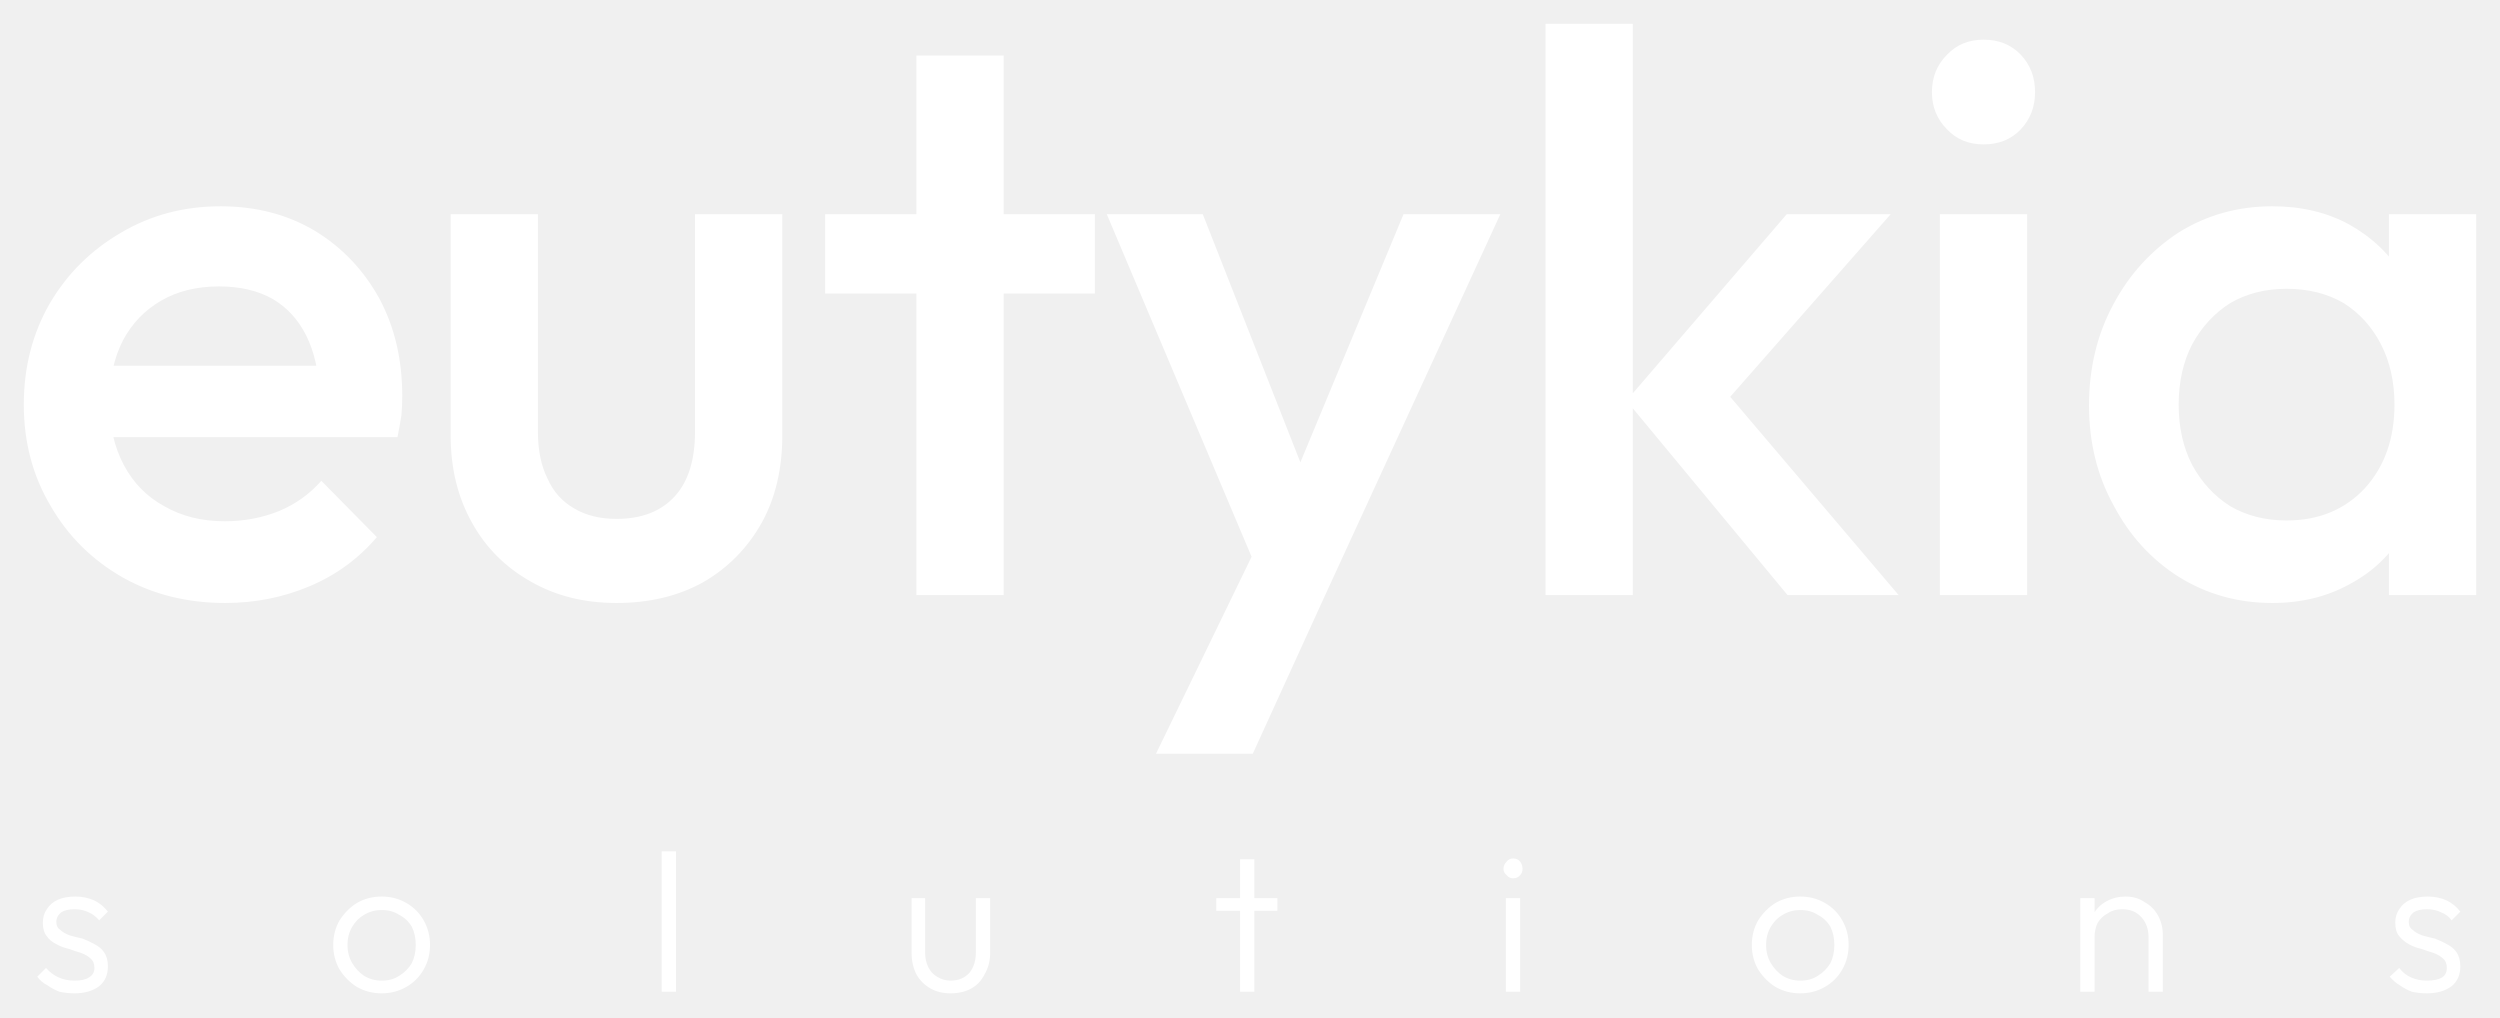
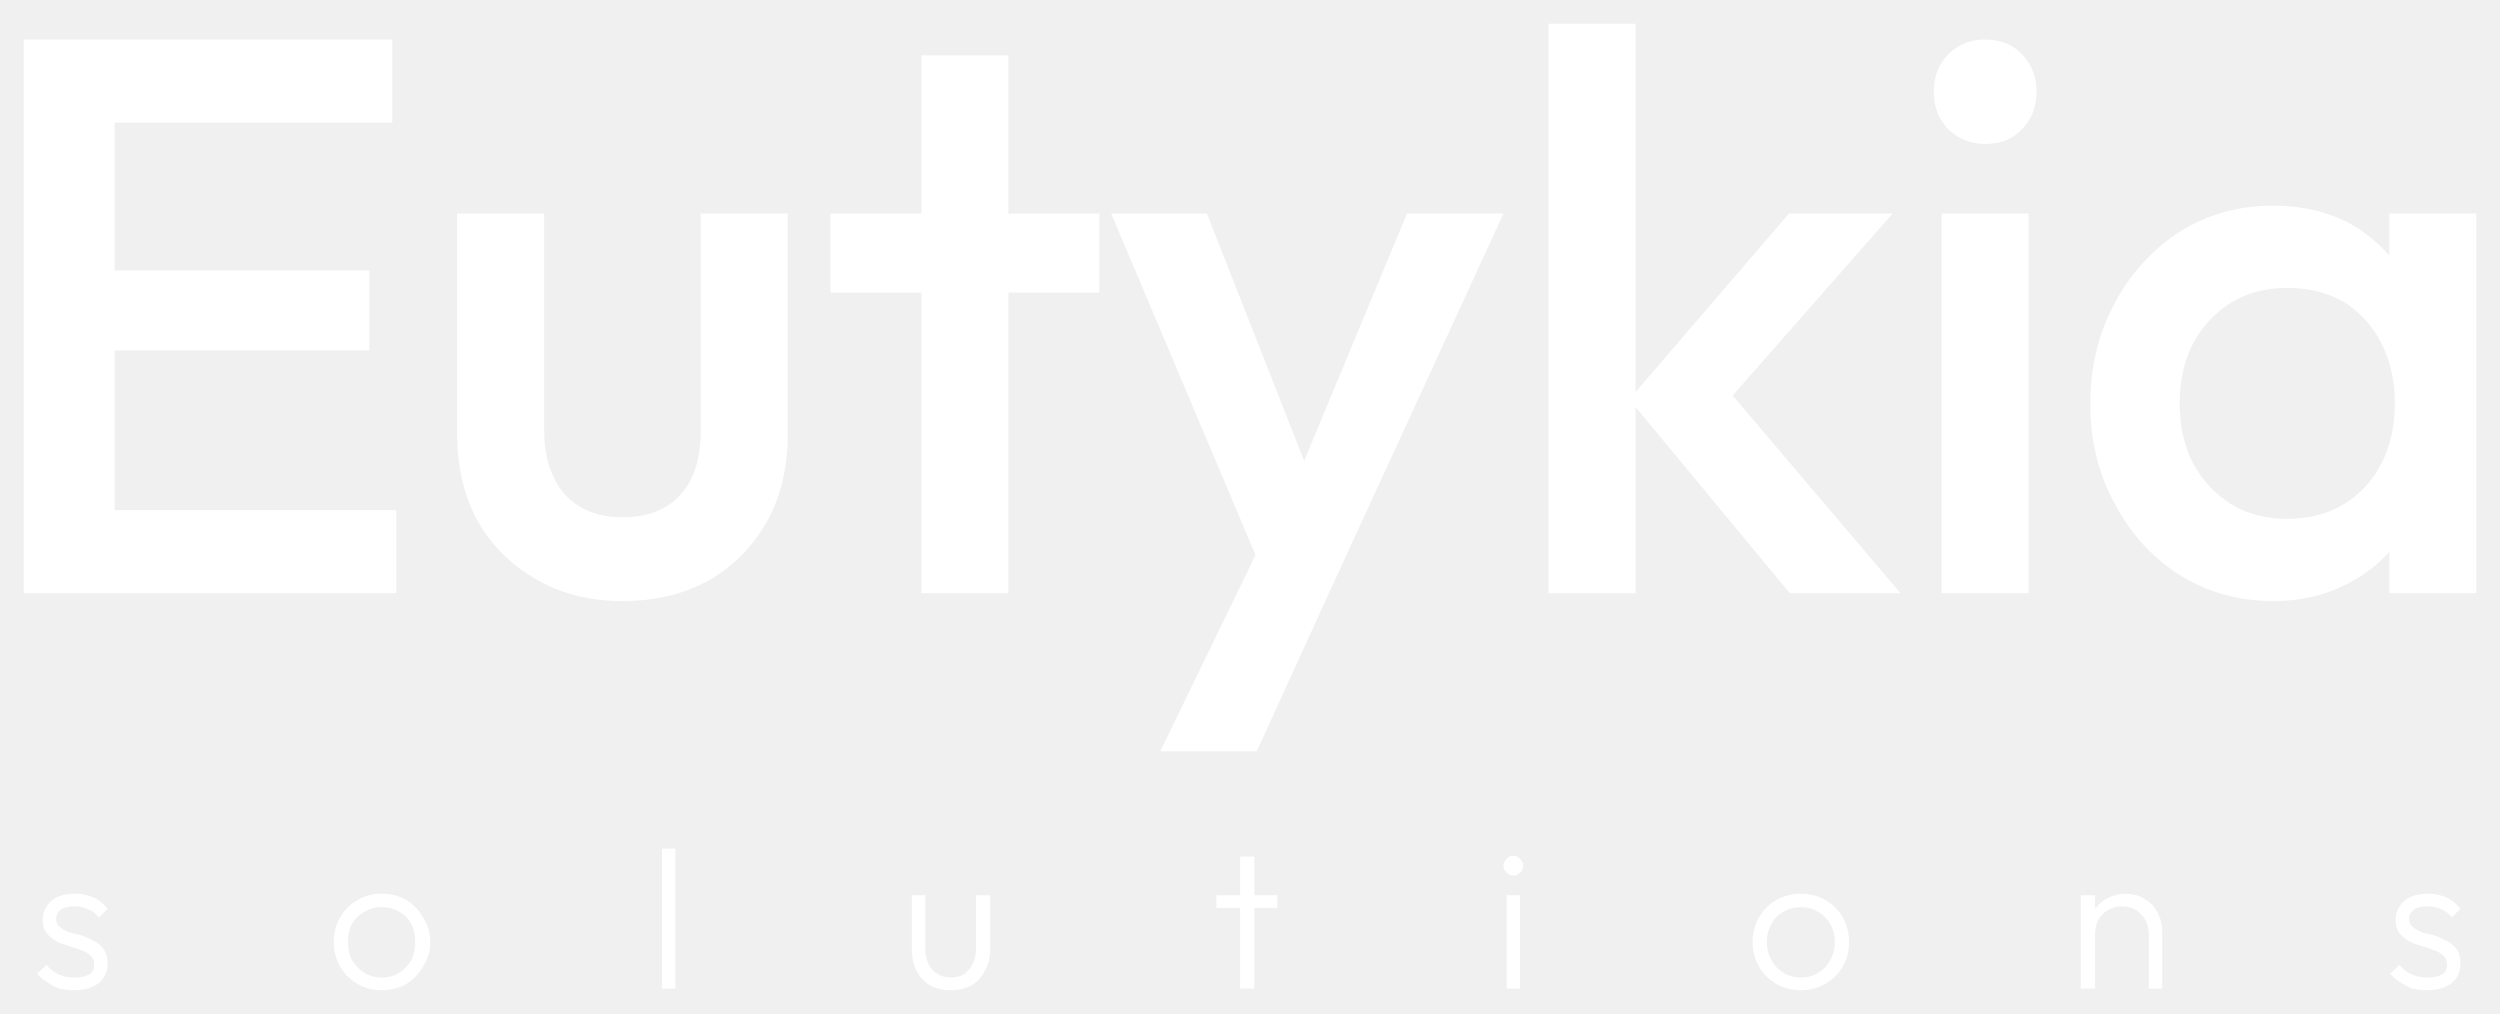
- <svg xmlns="http://www.w3.org/2000/svg" viewBox="0.0 -75.0 315.1 128.2" role="img" aria-label="Eutykia Solutions">
-   <path fill="#FFFFFF" d="M28.4 1Q21.2 1 15.5 -2.2Q9.7 -5.5 6.4 -11.2Q3 -16.9 3 -24Q3 -31.1 6.3 -36.8Q9.6 -42.4 15.3 -45.7Q20.9 -49 27.8 -49Q34.5 -49 39.7 -45.9Q44.8 -42.8 47.8 -37.4Q50.7 -32 50.7 -25.1Q50.7 -23.9 50.6 -22.7Q50.4 -21.4 50.1 -19.9H10.7V-28.9H44.4L40.3 -25.3Q40.1 -29.7 38.6 -32.7Q37.1 -35.7 34.4 -37.3Q31.6 -38.9 27.6 -38.9Q23.4 -38.9 20.3 -37.1Q17.2 -35.3 15.5 -32.1Q13.8 -28.8 13.8 -24.3Q13.8 -19.8 15.6 -16.4Q17.4 -13 20.7 -11.2Q24 -9.3 28.3 -9.3Q32 -9.3 35.2 -10.6Q38.3 -11.9 40.5 -14.4L47.5 -7.3Q44 -3.2 39 -1.1Q34 1 28.4 1ZM77.7 1Q71.6 1 66.9 -1.7Q62.1 -4.4 59.5 -9.1Q56.8 -13.9 56.8 -20.1V-48H67.8V-20.6Q67.8 -17.1 69 -14.7Q70.1 -12.2 72.4 -10.9Q74.6 -9.6 77.7 -9.6Q82.5 -9.6 85.1 -12.5Q87.6 -15.3 87.6 -20.6V-48H98.6V-20.1Q98.6 -13.8 96 -9.1Q93.3 -4.3 88.6 -1.6Q83.9 1 77.7 1ZM115.5 0V-68H126.5V0ZM104 -38V-48H138V-38ZM160 0.5 139.5 -48H151.6L165.6 -12.4H162.1L176.9 -48H189.1L166.8 0.5ZM145.7 20 160.6 -10.7 166.8 0.5 157.9 20ZM225.3 0 205 -24.5 225.2 -48H238.3L215.1 -21.6L215.6 -27.9L239.3 0ZM194.8 0V-72H205.8V0ZM244.5 0V-48H255.5V0ZM250 -56.8Q247.2 -56.8 245.4 -58.7Q243.5 -60.6 243.5 -63.4Q243.5 -66.2 245.4 -68.1Q247.2 -70 250 -70Q252.9 -70 254.7 -68.1Q256.5 -66.2 256.5 -63.4Q256.5 -60.6 254.7 -58.7Q252.9 -56.8 250 -56.8ZM286.4 1Q279.9 1 274.6 -2.3Q269.4 -5.6 266.4 -11.3Q263.3 -16.9 263.3 -23.9Q263.3 -31 266.4 -36.7Q269.4 -42.3 274.6 -45.7Q279.9 -49 286.4 -49Q291.9 -49 296.1 -46.7Q300.4 -44.3 302.9 -40.2Q305.4 -36.1 305.4 -30.9V-17.1Q305.4 -11.9 302.9 -7.8Q300.5 -3.7 296.2 -1.4Q291.9 1 286.4 1ZM288.2 -9.4Q294.3 -9.4 298.1 -13.5Q301.8 -17.6 301.8 -24Q301.8 -28.3 300.1 -31.6Q298.4 -34.9 295.4 -36.8Q292.3 -38.6 288.2 -38.6Q284.2 -38.6 281.1 -36.8Q278.1 -34.9 276.3 -31.6Q274.6 -28.3 274.6 -24Q274.6 -19.7 276.3 -16.4Q278.1 -13.1 281.1 -11.2Q284.2 -9.4 288.2 -9.4ZM301.1 0V-12.9L303 -24.6L301.1 -36.2V-48H312.1V0Z" />
-   <path fill="#FFFFFF" d="M9.4 50.2Q8.4 50.2 7.5 50Q6.7 49.7 6 49.2Q5.2 48.8 4.7 48.1L5.8 47Q6.5 47.8 7.4 48.2Q8.3 48.6 9.4 48.6Q10.6 48.6 11.2 48.2Q11.9 47.8 11.9 47Q11.9 46.2 11.4 45.8Q11 45.4 10.2 45.1Q9.5 44.9 8.7 44.6Q7.8 44.4 7.1 44Q6.3 43.6 5.9 43Q5.4 42.4 5.4 41.3Q5.4 40.3 5.9 39.6Q6.4 38.8 7.3 38.4Q8.2 38 9.5 38Q10.8 38 11.9 38.5Q12.9 39 13.6 39.9L12.5 41Q11.9 40.3 11.2 40Q10.4 39.6 9.4 39.6Q8.3 39.6 7.7 40Q7.1 40.5 7.1 41.2Q7.1 41.9 7.6 42.2Q8 42.6 8.8 42.9Q9.5 43.1 10.4 43.3Q11.2 43.6 11.9 44Q12.7 44.4 13.1 45Q13.6 45.7 13.6 46.8Q13.6 48.4 12.5 49.3Q11.3 50.2 9.4 50.2ZM48.1 50.2Q46.4 50.2 45 49.4Q43.7 48.6 42.8 47.2Q42 45.8 42 44.1Q42 42.4 42.8 41Q43.7 39.6 45 38.8Q46.4 38 48.1 38Q49.8 38 51.2 38.8Q52.6 39.6 53.4 41Q54.2 42.4 54.2 44.1Q54.2 45.8 53.4 47.2Q52.6 48.6 51.2 49.4Q49.8 50.2 48.1 50.2ZM48.1 48.6Q49.4 48.6 50.3 48Q51.3 47.4 51.9 46.4Q52.4 45.4 52.4 44.1Q52.4 42.8 51.9 41.8Q51.3 40.8 50.3 40.3Q49.4 39.7 48.1 39.7Q46.9 39.7 45.9 40.3Q45 40.8 44.4 41.8Q43.8 42.8 43.8 44.1Q43.8 45.4 44.4 46.4Q45 47.4 45.9 48Q46.9 48.6 48.1 48.6ZM83.4 50V32.3H85.2V50ZM119.8 50.2Q118.4 50.2 117.3 49.6Q116.1 48.9 115.5 47.8Q114.9 46.6 114.9 45.1V38.2H116.6V45Q116.6 46.1 117 46.9Q117.4 47.7 118.1 48.1Q118.9 48.6 119.8 48.6Q121.3 48.6 122.2 47.6Q123 46.6 123 45V38.2H124.8V45.1Q124.8 46.6 124.1 47.8Q123.5 49 122.4 49.6Q121.3 50.2 119.8 50.2ZM156.3 50V33.3H158.1V50ZM153.3 39.8V38.2H161V39.8ZM189.8 50V38.2H191.6V50ZM190.7 35.7Q190.2 35.7 189.9 35.3Q189.5 35 189.5 34.5Q189.5 34 189.9 33.6Q190.2 33.2 190.7 33.2Q191.3 33.2 191.6 33.6Q191.9 34 191.9 34.5Q191.9 35 191.6 35.3Q191.3 35.7 190.7 35.7ZM226.9 50.2Q225.2 50.2 223.8 49.4Q222.5 48.6 221.6 47.2Q220.8 45.8 220.8 44.1Q220.8 42.4 221.6 41Q222.5 39.6 223.8 38.8Q225.2 38 226.9 38Q228.6 38 230 38.8Q231.4 39.6 232.2 41Q233 42.4 233 44.1Q233 45.8 232.2 47.2Q231.4 48.6 230 49.4Q228.6 50.2 226.9 50.2ZM226.9 48.6Q228.2 48.6 229.1 48Q230.1 47.4 230.7 46.4Q231.2 45.4 231.2 44.1Q231.2 42.8 230.7 41.8Q230.1 40.8 229.1 40.3Q228.2 39.7 226.9 39.7Q225.7 39.7 224.7 40.3Q223.8 40.8 223.2 41.8Q222.6 42.8 222.6 44.1Q222.6 45.4 223.2 46.4Q223.8 47.4 224.7 48Q225.7 48.6 226.9 48.6ZM270.8 50V43.1Q270.8 41.6 269.9 40.6Q269 39.6 267.5 39.6Q266.4 39.6 265.7 40.1Q264.9 40.5 264.4 41.3Q264 42.1 264 43.1L263.2 42.6Q263.2 41.3 263.8 40.3Q264.4 39.2 265.5 38.6Q266.6 38 267.9 38Q269.3 38 270.3 38.7Q271.4 39.3 272 40.4Q272.6 41.5 272.6 42.8V50ZM262.2 50V38.2H264V50ZM305.9 50.2Q304.9 50.2 304 50Q303.2 49.7 302.5 49.2Q301.8 48.8 301.2 48.1L302.4 47Q303 47.8 303.9 48.2Q304.8 48.6 305.9 48.6Q307.1 48.6 307.8 48.2Q308.4 47.8 308.4 47Q308.4 46.2 307.9 45.8Q307.5 45.4 306.7 45.1Q306 44.9 305.2 44.6Q304.3 44.4 303.6 44Q302.9 43.6 302.4 43Q301.9 42.4 301.9 41.3Q301.9 40.3 302.4 39.6Q302.9 38.8 303.8 38.4Q304.7 38 306 38Q307.3 38 308.4 38.5Q309.4 39 310.1 39.9L309 41Q308.5 40.3 307.7 40Q306.9 39.6 305.9 39.6Q304.8 39.6 304.2 40Q303.6 40.5 303.6 41.2Q303.6 41.9 304.1 42.2Q304.5 42.6 305.3 42.9Q306 43.1 306.9 43.3Q307.7 43.6 308.4 44Q309.2 44.4 309.6 45Q310.1 45.7 310.1 46.8Q310.1 48.4 309 49.3Q307.8 50.2 305.9 50.2Z" />
+ <svg xmlns="http://www.w3.org/2000/svg" viewBox="4.6 -75.0 316.1 128.2" role="img" aria-label="Eutykia Solutions">
+   <path fill="#FFFFFF" d="M7.6 0V-70H19.1V0ZM15.5 0V-10.5H54.7V0ZM15.5 -30.7V-40.8H51.3V-30.7ZM15.5 -59.5V-70H54.2V-59.5ZM83.3 1Q77.2 1 72.5 -1.7Q67.7 -4.4 65 -9.1Q62.4 -13.9 62.4 -20.1V-48H73.4V-20.6Q73.4 -17.1 74.6 -14.7Q75.7 -12.2 78 -10.9Q80.2 -9.6 83.3 -9.6Q88.1 -9.6 90.7 -12.5Q93.2 -15.3 93.2 -20.6V-48H104.2V-20.1Q104.2 -13.8 101.6 -9.1Q98.9 -4.3 94.2 -1.6Q89.5 1 83.3 1ZM121.1 0V-68H132.1V0ZM109.6 -38V-48H143.6V-38ZM165.6 0.5 145.1 -48H157.2L171.2 -12.4H167.7L182.5 -48H194.7L172.4 0.5ZM151.3 20 166.2 -10.7 172.4 0.5 163.5 20ZM230.9 0 210.6 -24.5 230.8 -48H243.9L220.7 -21.6L221.2 -27.9L244.9 0ZM200.4 0V-72H211.4V0ZM250.1 0V-48H261.1V0ZM255.6 -56.8Q252.8 -56.8 250.9 -58.7Q249.1 -60.6 249.1 -63.4Q249.1 -66.2 250.9 -68.1Q252.8 -70 255.6 -70Q258.5 -70 260.3 -68.1Q262.1 -66.2 262.1 -63.4Q262.1 -60.6 260.3 -58.7Q258.5 -56.8 255.6 -56.8ZM292 1Q285.5 1 280.2 -2.3Q275 -5.6 272 -11.3Q268.9 -16.9 268.9 -23.9Q268.9 -31 272 -36.7Q275 -42.3 280.2 -45.7Q285.5 -49 292 -49Q297.5 -49 301.8 -46.7Q306 -44.3 308.5 -40.2Q311 -36.1 311 -30.9V-17.1Q311 -11.9 308.6 -7.8Q306.1 -3.7 301.8 -1.4Q297.5 1 292 1ZM293.8 -9.4Q299.9 -9.4 303.7 -13.5Q307.4 -17.6 307.4 -24Q307.4 -28.3 305.7 -31.6Q304 -34.9 301 -36.8Q297.9 -38.6 293.8 -38.6Q289.8 -38.6 286.8 -36.8Q283.7 -34.9 281.9 -31.6Q280.2 -28.3 280.2 -24Q280.2 -19.7 281.9 -16.4Q283.7 -13.1 286.8 -11.2Q289.8 -9.4 293.8 -9.4ZM306.7 0V-12.9L308.6 -24.6L306.7 -36.2V-48H317.7V0Z" />
+   <path fill="#FFFFFF" d="M14 50.2Q13 50.2 12.1 50Q11.3 49.7 10.6 49.2Q9.9 48.8 9.3 48.1L10.5 47Q11.1 47.8 12 48.2Q12.9 48.6 14 48.6Q15.2 48.6 15.9 48.2Q16.5 47.8 16.5 47Q16.5 46.2 16 45.8Q15.6 45.4 14.8 45.1Q14.1 44.9 13.3 44.6Q12.4 44.4 11.7 44Q11 43.6 10.5 43Q10 42.4 10 41.3Q10 40.3 10.5 39.6Q11 38.8 11.9 38.4Q12.8 38 14.1 38Q15.4 38 16.5 38.5Q17.5 39 18.2 39.9L17.1 41Q16.6 40.3 15.8 40Q15 39.6 14 39.6Q12.9 39.6 12.3 40Q11.7 40.5 11.7 41.2Q11.7 41.9 12.2 42.2Q12.6 42.6 13.4 42.9Q14.1 43.1 15 43.3Q15.8 43.6 16.5 44Q17.3 44.4 17.7 45Q18.2 45.7 18.2 46.8Q18.2 48.4 17.1 49.3Q15.9 50.2 14 50.2ZM52.9 50.2Q51.1 50.2 49.8 49.4Q48.4 48.6 47.6 47.2Q46.8 45.8 46.8 44.1Q46.8 42.4 47.6 41Q48.4 39.6 49.8 38.8Q51.1 38 52.9 38Q54.6 38 56 38.8Q57.3 39.6 58.1 41Q59 42.4 59 44.1Q59 45.8 58.1 47.2Q57.3 48.6 56 49.4Q54.6 50.2 52.9 50.2ZM52.9 48.6Q54.1 48.6 55.1 48Q56 47.4 56.6 46.4Q57.1 45.4 57.1 44.1Q57.1 42.8 56.6 41.8Q56 40.8 55.1 40.3Q54.1 39.7 52.9 39.7Q51.6 39.7 50.7 40.3Q49.7 40.8 49.1 41.8Q48.6 42.8 48.6 44.1Q48.6 45.4 49.1 46.4Q49.7 47.4 50.7 48Q51.6 48.6 52.9 48.6ZM88.3 50V32.3H90V50ZM124.8 50.2Q123.4 50.2 122.2 49.6Q121.1 48.9 120.5 47.8Q119.9 46.6 119.9 45.1V38.2H121.6V45Q121.6 46.1 122 46.9Q122.4 47.7 123.1 48.1Q123.8 48.6 124.8 48.6Q126.3 48.6 127.1 47.6Q128 46.6 128 45V38.2H129.8V45.1Q129.8 46.6 129.1 47.8Q128.5 49 127.4 49.6Q126.3 50.2 124.8 50.2ZM161.4 50V33.3H163.2V50ZM158.4 39.8V38.2H166.1V39.8ZM195.1 50V38.2H196.8V50ZM195.9 35.7Q195.4 35.7 195.1 35.3Q194.7 35 194.7 34.5Q194.7 34 195.1 33.6Q195.4 33.2 195.9 33.2Q196.5 33.2 196.8 33.6Q197.2 34 197.2 34.5Q197.2 35 196.8 35.3Q196.5 35.7 195.9 35.7ZM232.3 50.2Q230.6 50.2 229.2 49.4Q227.8 48.6 227 47.2Q226.2 45.8 226.2 44.1Q226.2 42.4 227 41Q227.8 39.6 229.2 38.8Q230.6 38 232.3 38Q234 38 235.4 38.8Q236.8 39.6 237.6 41Q238.4 42.4 238.4 44.1Q238.4 45.8 237.6 47.2Q236.8 48.6 235.4 49.4Q234 50.2 232.3 50.2ZM232.3 48.6Q233.5 48.6 234.5 48Q235.5 47.4 236 46.4Q236.6 45.4 236.6 44.1Q236.6 42.8 236 41.8Q235.4 40.8 234.5 40.3Q233.5 39.7 232.3 39.7Q231.1 39.7 230.1 40.3Q229.1 40.8 228.6 41.8Q228 42.8 228 44.1Q228 45.4 228.6 46.4Q229.1 47.4 230.1 48Q231.1 48.6 232.3 48.6ZM276.3 50V43.1Q276.3 41.6 275.3 40.6Q274.4 39.6 272.9 39.6Q271.9 39.6 271.1 40.1Q270.4 40.5 269.9 41.3Q269.5 42.1 269.5 43.1L268.7 42.6Q268.7 41.3 269.3 40.3Q269.9 39.2 271 38.6Q272.1 38 273.4 38Q274.8 38 275.8 38.7Q276.9 39.3 277.4 40.4Q278 41.5 278 42.8V50ZM267.7 50V38.2H269.5V50ZM311.5 50.2Q310.5 50.2 309.6 50Q308.8 49.7 308.1 49.2Q307.4 48.8 306.8 48.1L308 47Q308.6 47.8 309.5 48.2Q310.4 48.6 311.5 48.6Q312.7 48.6 313.4 48.2Q314 47.8 314 47Q314 46.2 313.5 45.8Q313.1 45.4 312.3 45.1Q311.6 44.9 310.8 44.6Q309.9 44.4 309.2 44Q308.5 43.6 308 43Q307.5 42.4 307.5 41.3Q307.5 40.3 308 39.6Q308.5 38.8 309.4 38.4Q310.3 38 311.6 38Q312.9 38 314 38.5Q315 39 315.7 39.9L314.6 41Q314.1 40.3 313.3 40Q312.5 39.6 311.5 39.6Q310.4 39.6 309.8 40Q309.2 40.5 309.2 41.2Q309.2 41.9 309.7 42.2Q310.1 42.6 310.9 42.9Q311.6 43.1 312.5 43.3Q313.3 43.6 314 44Q314.8 44.4 315.2 45Q315.7 45.7 315.7 46.8Q315.7 48.4 314.6 49.3Q313.4 50.2 311.5 50.2Z" />
</svg>
